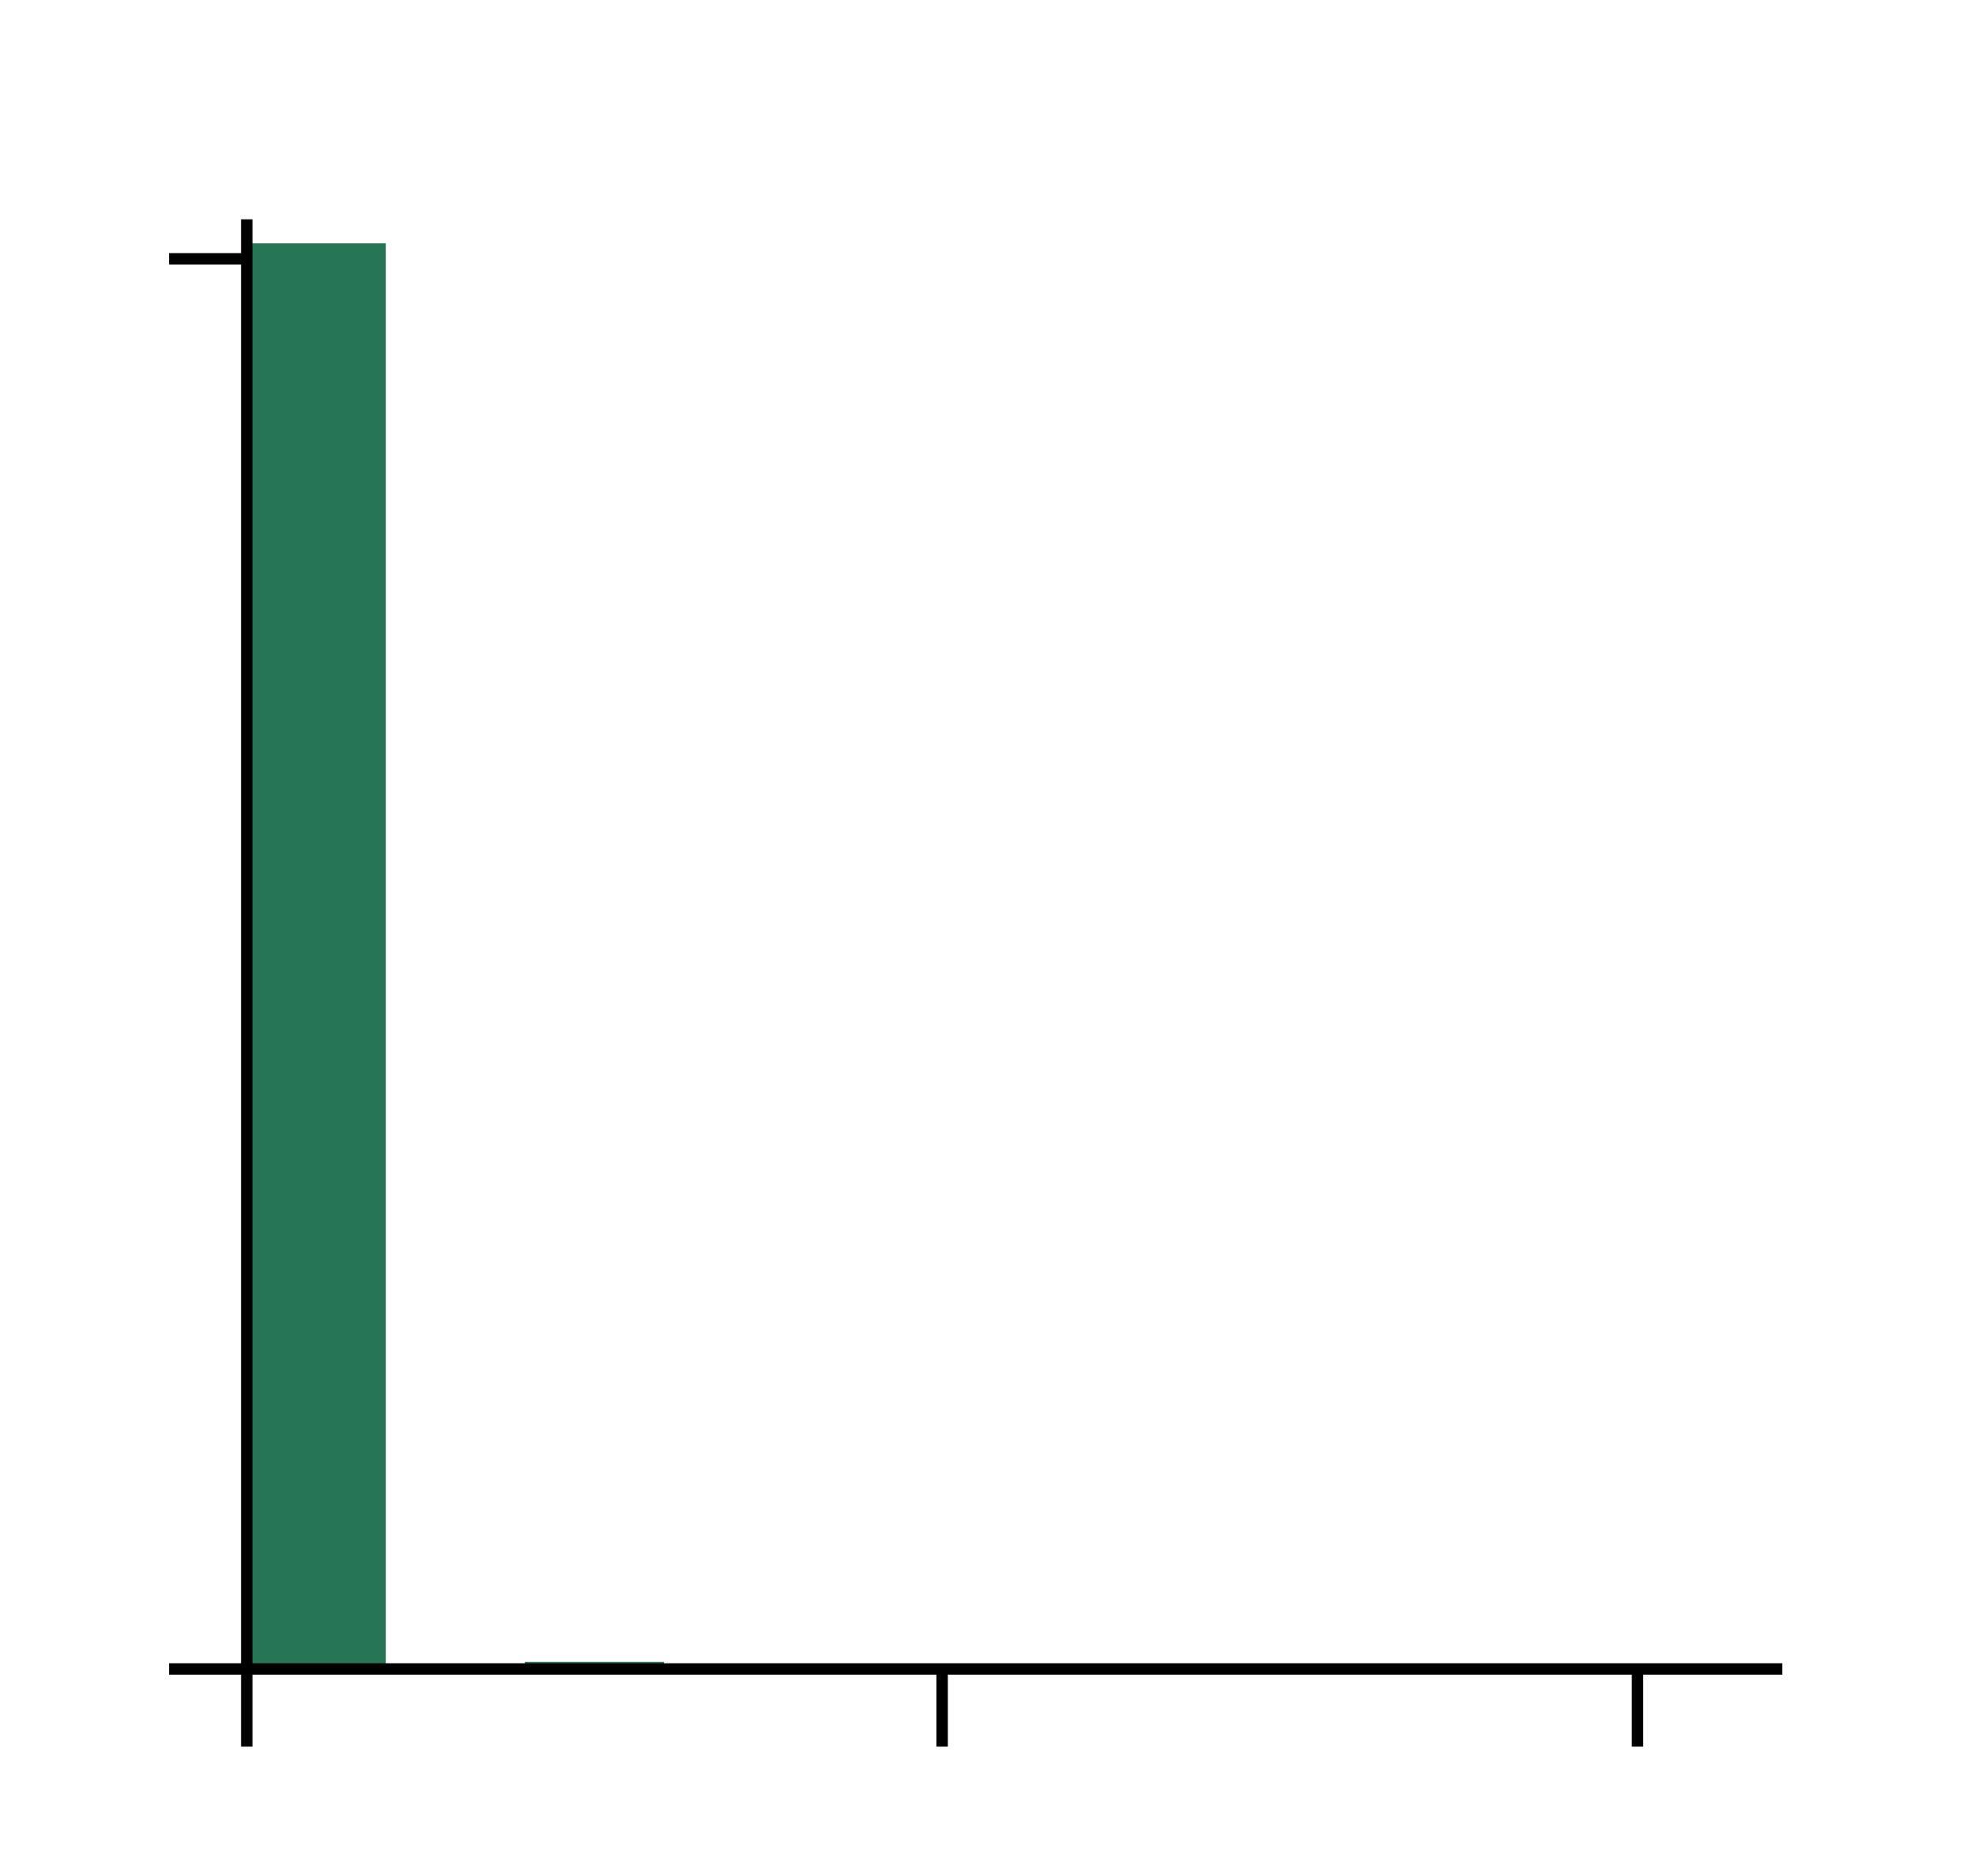
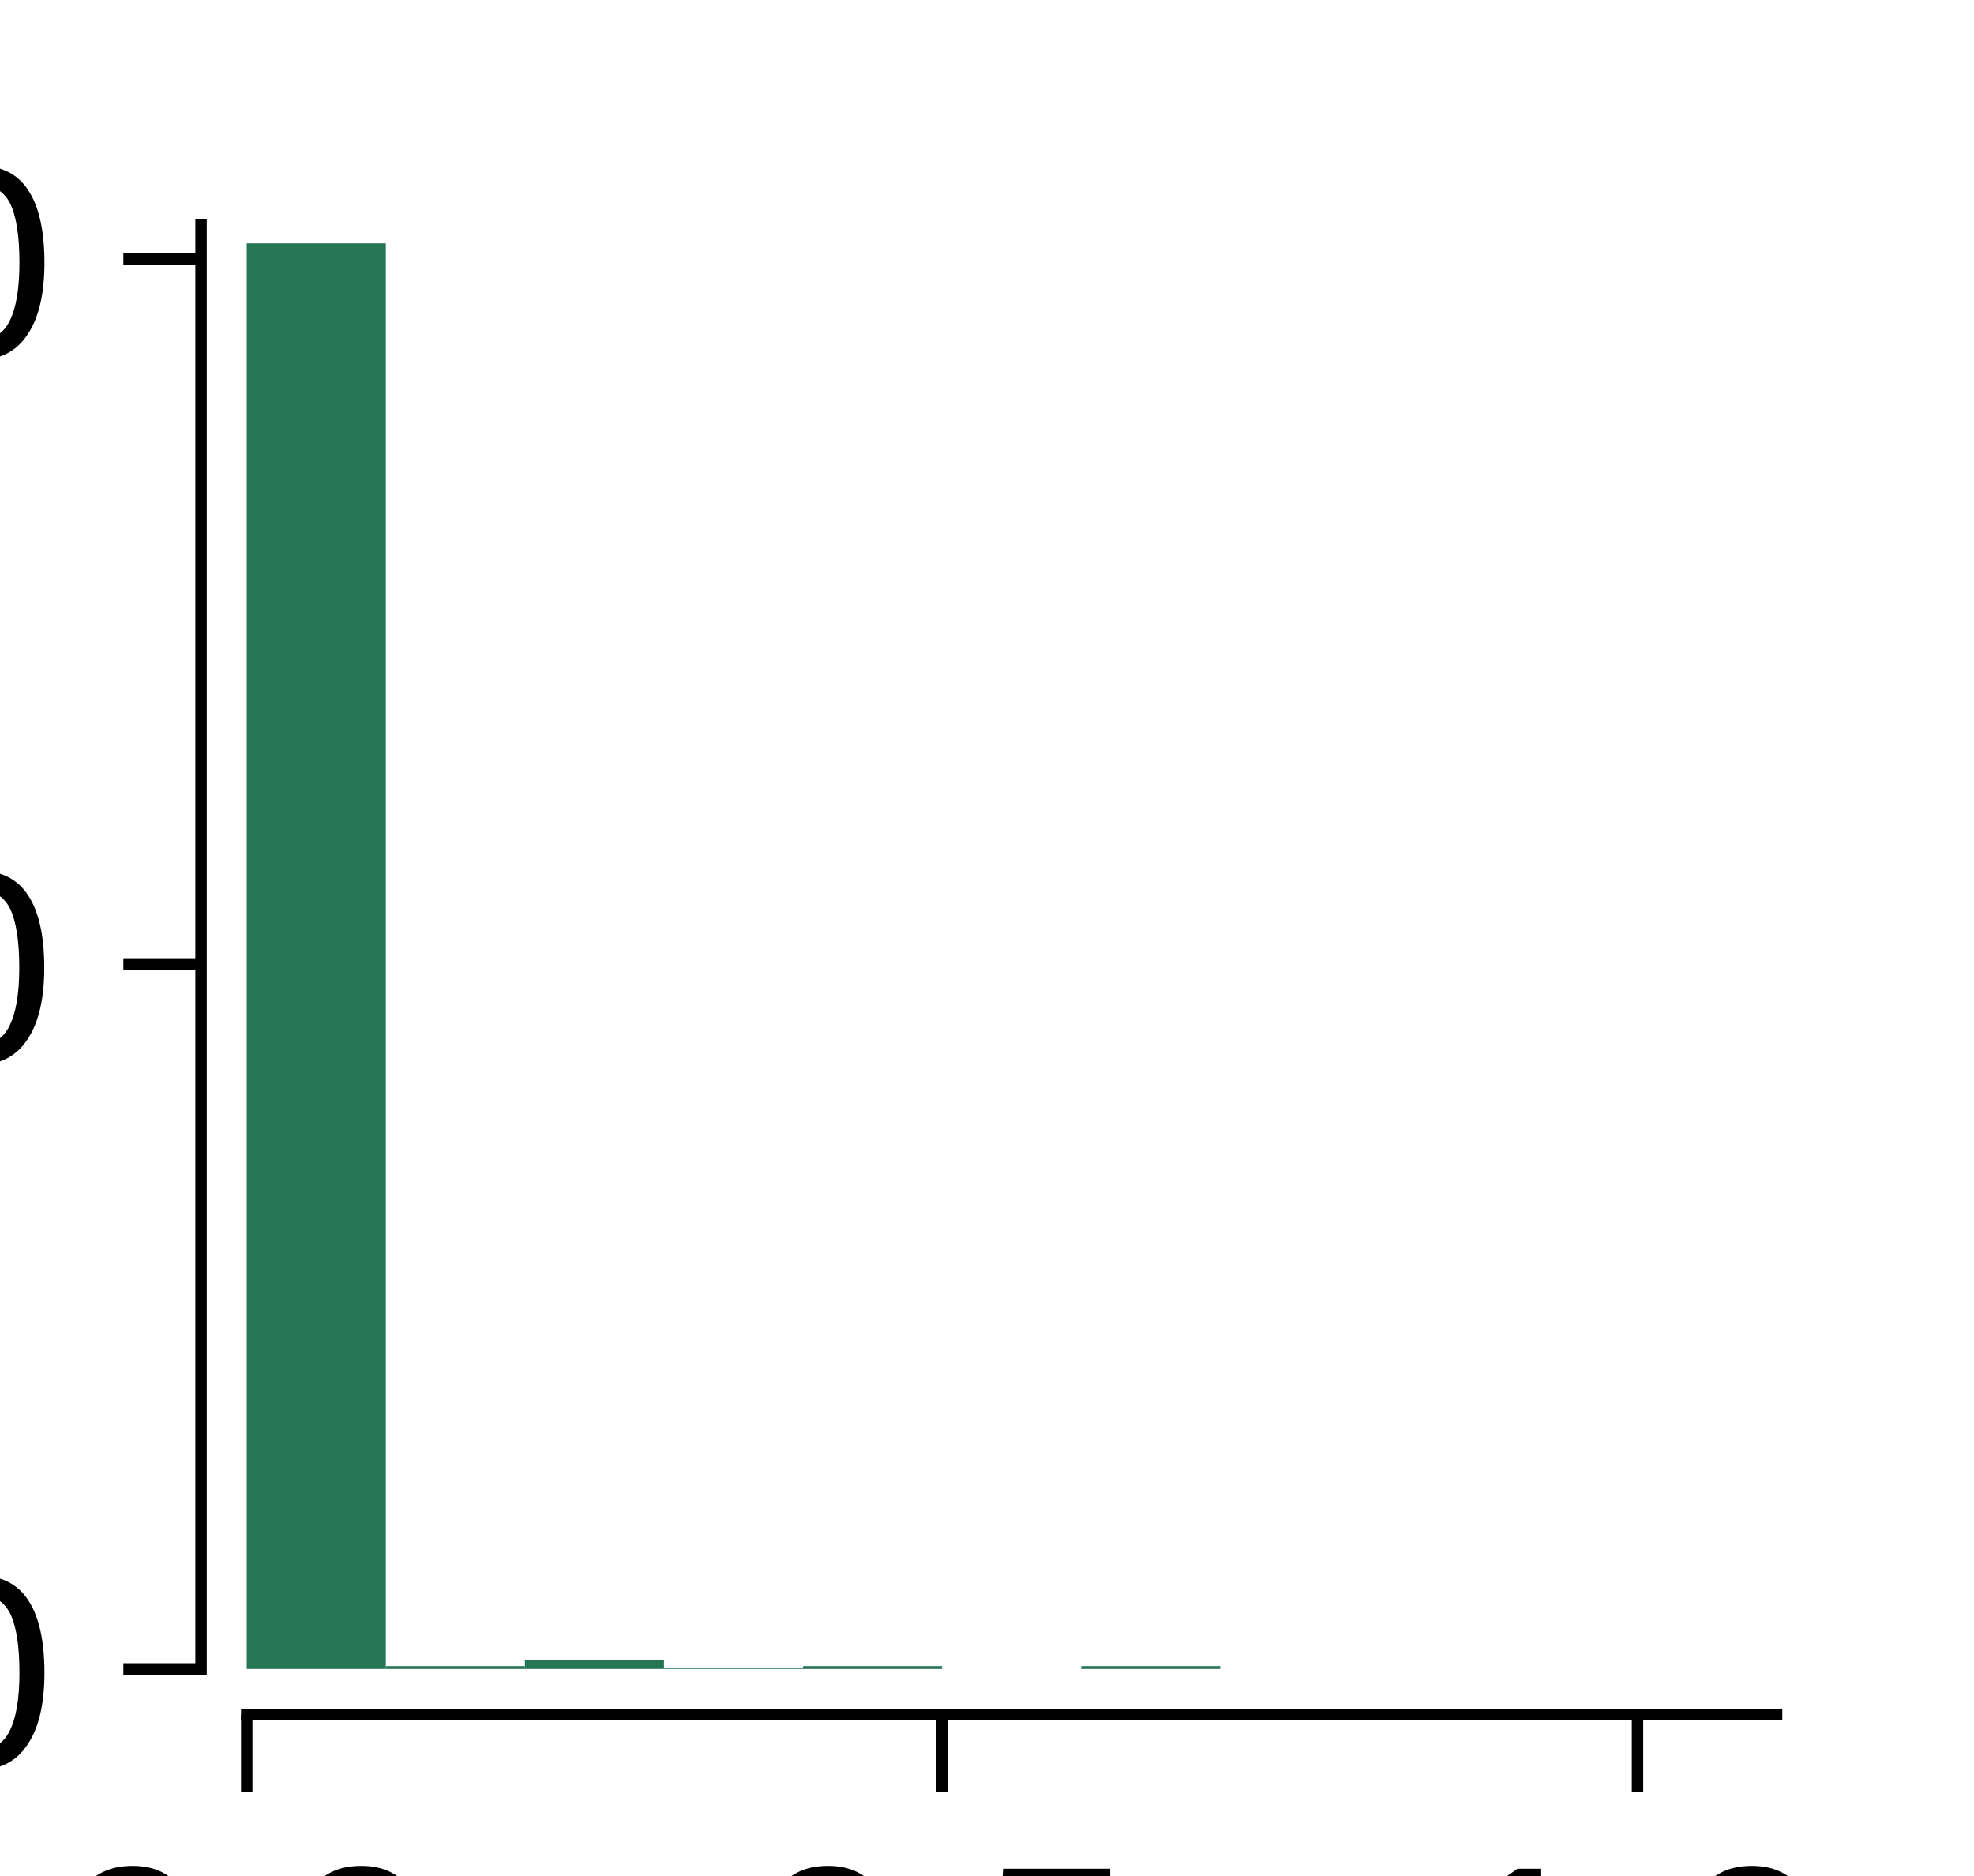
<svg xmlns="http://www.w3.org/2000/svg" xmlns:xlink="http://www.w3.org/1999/xlink" width="43.2pt" height="41.04pt" viewBox="0 0 43.2 41.04" version="1.1">
  <defs>
    <style type="text/css">*{stroke-linejoin: round; stroke-linecap: butt}</style>
  </defs>
  <g id="figure_1">
    <g id="patch_1">
      <path d="M 0 41.04  L 43.2 41.04  L 43.2 0  L 0 0  L 0 41.04  z " style="fill: none" />
    </g>
    <g id="axes_1">
      <g id="patch_2">
        <path d="M 5.4 36.526  L 38.88 36.526  L 38.88 4.925  L 5.4 4.925  L 5.4 36.526  z " style="fill: none" />
      </g>
      <g id="patch_3">
-         <path d="M 5.4 36.526  L 8.444 36.526  L 8.444 5.326  L 5.4 5.326  z " clip-path="url(#pe0ac48f11f)" style="fill: #267655" />
+         <path d="M 5.4 36.526  L 8.444 36.526  L 8.444 5.326  L 5.4 5.326  z " clip-path="url(#p9b3593825c)" style="fill: #267655" />
      </g>
      <g id="patch_4">
-         <path d="M 8.444 36.526  L 11.487 36.526  L 11.487 36.433  L 8.444 36.433  z " clip-path="url(#pe0ac48f11f)" style="fill: #267655" />
+         <path d="M 8.444 36.526  L 11.487 36.526  L 11.487 36.464  L 8.444 36.464  z " clip-path="url(#p9b3593825c)" style="fill: #267655" />
      </g>
      <g id="patch_5">
-         <path d="M 11.487 36.526  L 14.531 36.526  L 14.531 36.371  L 11.487 36.371  z " clip-path="url(#pe0ac48f11f)" style="fill: #267655" />
+         <path d="M 11.487 36.526  L 14.531 36.526  L 14.531 36.34  L 11.487 36.34  z " clip-path="url(#p9b3593825c)" style="fill: #267655" />
      </g>
      <g id="patch_6">
-         <path d="M 14.531 36.526  L 17.575 36.526  L 17.575 36.464  L 14.531 36.464  z " clip-path="url(#pe0ac48f11f)" style="fill: #267655" />
+         <path d="M 14.531 36.526  L 17.575 36.526  L 17.575 36.495  L 14.531 36.495  z " clip-path="url(#p9b3593825c)" style="fill: #267655" />
      </g>
      <g id="patch_7">
-         <path d="M 17.575 36.526  L 20.618 36.526  L 20.618 36.464  L 17.575 36.464  z " clip-path="url(#pe0ac48f11f)" style="fill: #267655" />
+         <path d="M 17.575 36.526  L 20.618 36.526  L 20.618 36.464  L 17.575 36.464  z " clip-path="url(#p9b3593825c)" style="fill: #267655" />
      </g>
      <g id="patch_8">
-         <path d="M 20.618 36.526  L 23.662 36.526  L 23.662 36.526  L 20.618 36.526  z " clip-path="url(#pe0ac48f11f)" style="fill: #267655" />
+         <path d="M 20.618 36.526  L 23.662 36.526  L 23.662 36.526  L 20.618 36.526  z " clip-path="url(#p9b3593825c)" style="fill: #267655" />
      </g>
      <g id="patch_9">
-         <path d="M 23.662 36.526  L 26.705 36.526  L 26.705 36.495  L 23.662 36.495  z " clip-path="url(#pe0ac48f11f)" style="fill: #267655" />
+         <path d="M 23.662 36.526  L 26.705 36.526  L 26.705 36.464  L 23.662 36.464  z " clip-path="url(#p9b3593825c)" style="fill: #267655" />
      </g>
      <g id="patch_10">
-         <path d="M 26.705 36.526  L 29.749 36.526  L 29.749 36.526  L 26.705 36.526  z " clip-path="url(#pe0ac48f11f)" style="fill: #267655" />
+         <path d="M 26.705 36.526  L 29.749 36.526  L 29.749 36.526  L 26.705 36.526  z " clip-path="url(#p9b3593825c)" style="fill: #267655" />
      </g>
      <g id="patch_11">
-         <path d="M 29.749 36.526  L 32.793 36.526  L 32.793 36.526  L 29.749 36.526  z " clip-path="url(#pe0ac48f11f)" style="fill: #267655" />
+         <path d="M 29.749 36.526  L 32.793 36.526  L 32.793 36.526  L 29.749 36.526  z " clip-path="url(#p9b3593825c)" style="fill: #267655" />
      </g>
      <g id="patch_12">
-         <path d="M 32.793 36.526  L 35.836 36.526  L 35.836 36.526  L 32.793 36.526  z " clip-path="url(#pe0ac48f11f)" style="fill: #267655" />
+         <path d="M 32.793 36.526  L 35.836 36.526  L 35.836 36.526  L 32.793 36.526  z " clip-path="url(#p9b3593825c)" style="fill: #267655" />
      </g>
      <g id="patch_13">
-         <path d="M 35.836 36.526  L 38.88 36.526  L 38.88 36.526  L 35.836 36.526  z " clip-path="url(#pe0ac48f11f)" style="fill: #267655" />
+         <path d="M 35.836 36.526  L 38.88 36.526  L 38.88 36.526  L 35.836 36.526  z " clip-path="url(#p9b3593825c)" style="fill: #267655" />
      </g>
      <g id="patch_14">
-         <path d="M 38.88 36.526  L 41.924 36.526  L 41.924 36.526  L 38.88 36.526  z " clip-path="url(#pe0ac48f11f)" style="fill: #267655" />
+         <path d="M 38.88 36.526  L 41.924 36.526  L 41.924 36.526  L 38.88 36.526  z " clip-path="url(#p9b3593825c)" style="fill: #267655" />
      </g>
      <g id="patch_15">
-         <path d="M 41.924 36.526  L 44.967 36.526  L 44.967 36.526  L 41.924 36.526  z " clip-path="url(#pe0ac48f11f)" style="fill: #267655" />
+         <path d="M 41.924 36.526  L 44.967 36.526  L 44.967 36.526  L 41.924 36.526  z " clip-path="url(#p9b3593825c)" style="fill: #267655" />
      </g>
      <g id="patch_16">
-         <path d="M 44.967 36.526  L 48.011 36.526  L 48.011 36.526  L 44.967 36.526  z " clip-path="url(#pe0ac48f11f)" style="fill: #267655" />
+         <path d="M 44.967 36.526  L 48.011 36.526  L 48.011 36.526  L 44.967 36.526  z " clip-path="url(#p9b3593825c)" style="fill: #267655" />
      </g>
      <g id="matplotlib.axis_1">
        <g id="xtick_1">
          <g id="line2d_1">
            <defs>
-               <path id="m99468798eb" d="M 0 0  L 0 1.7  " style="stroke: #000000; stroke-width: 0.25" />
+               <path id="m7beca1b2d8" d="M 0 0  L 0 1.7  " style="stroke: #000000; stroke-width: 0.25" />
            </defs>
            <g>
-               <use xlink:href="#m99468798eb" x="5.4" y="36.526" style="stroke: #000000; stroke-width: 0.25" />
+               <use xlink:href="#m7beca1b2d8" x="5.4" y="37.526" style="stroke: #000000; stroke-width: 0.25" />
            </g>
          </g>
          <g id="text_1">
-             <text style="font-size: 6px; font-family: 'Arial'; text-anchor: middle" x="5.4" y="46.02" transform="rotate(-0 5.4 46.02029)">0.0</text>
+             <text style="font-size: 6px; font-family: 'Arial'; text-anchor: middle" x="5.4" y="45.02" transform="rotate(-0 5.4 45.02029)">0.0</text>
          </g>
        </g>
        <g id="xtick_2">
          <g id="line2d_2">
            <g>
-               <use xlink:href="#m99468798eb" x="20.618" y="36.526" style="stroke: #000000; stroke-width: 0.25" />
+               <use xlink:href="#m7beca1b2d8" x="20.618" y="37.526" style="stroke: #000000; stroke-width: 0.25" />
            </g>
          </g>
          <g id="text_2">
-             <text style="font-size: 6px; font-family: 'Arial'; text-anchor: middle" x="20.618" y="46.02" transform="rotate(-0 20.61818 46.02029)">0.5</text>
+             <text style="font-size: 6px; font-family: 'Arial'; text-anchor: middle" x="20.618" y="45.02" transform="rotate(-0 20.61818 45.02029)">0.5</text>
          </g>
        </g>
        <g id="xtick_3">
          <g id="line2d_3">
            <g>
-               <use xlink:href="#m99468798eb" x="35.836" y="36.526" style="stroke: #000000; stroke-width: 0.25" />
+               <use xlink:href="#m7beca1b2d8" x="35.836" y="37.526" style="stroke: #000000; stroke-width: 0.25" />
            </g>
          </g>
          <g id="text_3">
-             <text style="font-size: 6px; font-family: 'Arial'; text-anchor: middle" x="35.836" y="46.02" transform="rotate(-0 35.83636 46.02029)">1.0</text>
+             <text style="font-size: 6px; font-family: 'Arial'; text-anchor: middle" x="35.836" y="45.02" transform="rotate(-0 35.83636 45.02029)">1.0</text>
          </g>
        </g>
        <g id="text_4">
-           <text style="font-size: 8px; font-family: 'Arial'; text-anchor: middle" x="22.14" y="56.939" transform="rotate(-0 22.14 56.93904)">motor rhythmicity score</text>
+           <text style="font-size: 8px; font-family: 'Arial'; text-anchor: middle" x="22.14" y="53.439" transform="rotate(-0 22.14 53.43904)">motor rhythmicity score</text>
        </g>
      </g>
      <g id="matplotlib.axis_2">
        <g id="ytick_1">
          <g id="line2d_4">
            <defs>
-               <path id="md712080c61" d="M 0 0  L -1.7 0  " style="stroke: #000000; stroke-width: 0.25" />
+               <path id="m0f1b390875" d="M 0 0  L -1.7 0  " style="stroke: #000000; stroke-width: 0.25" />
            </defs>
            <g>
-               <use xlink:href="#md712080c61" x="5.4" y="36.526" style="stroke: #000000; stroke-width: 0.25" />
+               <use xlink:href="#m0f1b390875" x="4.4" y="36.526" style="stroke: #000000; stroke-width: 0.25" />
            </g>
          </g>
          <g id="text_5">
-             <text style="font-size: 6px; font-family: 'Arial'; text-anchor: end" x="0.2" y="38.673" transform="rotate(-0 0.2 38.67294)">0</text>
+             <text style="font-size: 6px; font-family: 'Arial'; text-anchor: end" x="1.2" y="38.673" transform="rotate(-0 1.2 38.67294)">0</text>
          </g>
        </g>
        <g id="ytick_2">
          <g id="line2d_5">
            <g>
-               <use xlink:href="#md712080c61" x="5.4" y="5.665" style="stroke: #000000; stroke-width: 0.25" />
+               <use xlink:href="#m0f1b390875" x="4.4" y="21.096" style="stroke: #000000; stroke-width: 0.25" />
            </g>
          </g>
          <g id="text_6">
-             <text style="font-size: 6px; font-family: 'Arial'; text-anchor: end" x="0.2" y="7.813" transform="rotate(-0 0.2 7.812787)">1000</text>
+             <text style="font-size: 6px; font-family: 'Arial'; text-anchor: end" x="1.2" y="23.243" transform="rotate(-0 1.2 23.24287)">500</text>
          </g>
        </g>
-         <g id="text_7">
-           <text style="font-size: 8px; font-family: 'Arial'; text-anchor: middle" x="-18.736" y="20.725" transform="rotate(-90 -18.73625 20.7252)"># replicates</text>
+         <g id="ytick_3">
+           <g id="line2d_6">
+             <g>
+               <use xlink:href="#m0f1b390875" x="4.4" y="5.665" style="stroke: #000000; stroke-width: 0.25" />
+             </g>
+           </g>
+           <g id="text_7">
+             <text style="font-size: 6px; font-family: 'Arial'; text-anchor: end" x="1.2" y="7.813" transform="rotate(-0 1.2 7.812787)">1000</text>
+           </g>
+         </g>
+         <g id="text_8">
+           <text style="font-size: 8px; font-family: 'Arial'; text-anchor: middle" x="-15.236" y="20.725" transform="rotate(-90 -15.23625 20.7252)"># replicates</text>
        </g>
      </g>
      <g id="patch_17">
-         <path d="M 5.4 36.526  L 5.4 4.925  " style="fill: none; stroke: #000000; stroke-width: 0.25; stroke-linejoin: miter; stroke-linecap: square" />
+         <path d="M 4.4 36.526  L 4.4 4.925  " style="fill: none; stroke: #000000; stroke-width: 0.25; stroke-linejoin: miter; stroke-linecap: square" />
      </g>
      <g id="patch_18">
-         <path d="M 5.4 36.526  L 38.88 36.526  " style="fill: none; stroke: #000000; stroke-width: 0.25; stroke-linejoin: miter; stroke-linecap: square" />
+         <path d="M 5.4 37.526  L 38.88 37.526  " style="fill: none; stroke: #000000; stroke-width: 0.25; stroke-linejoin: miter; stroke-linecap: square" />
      </g>
    </g>
  </g>
  <defs>
-     <clipPath id="pe0ac48f11f">
+     <clipPath id="p9b3593825c">
      <rect x="5.4" y="4.925" width="33.48" height="31.601" />
    </clipPath>
  </defs>
</svg>
